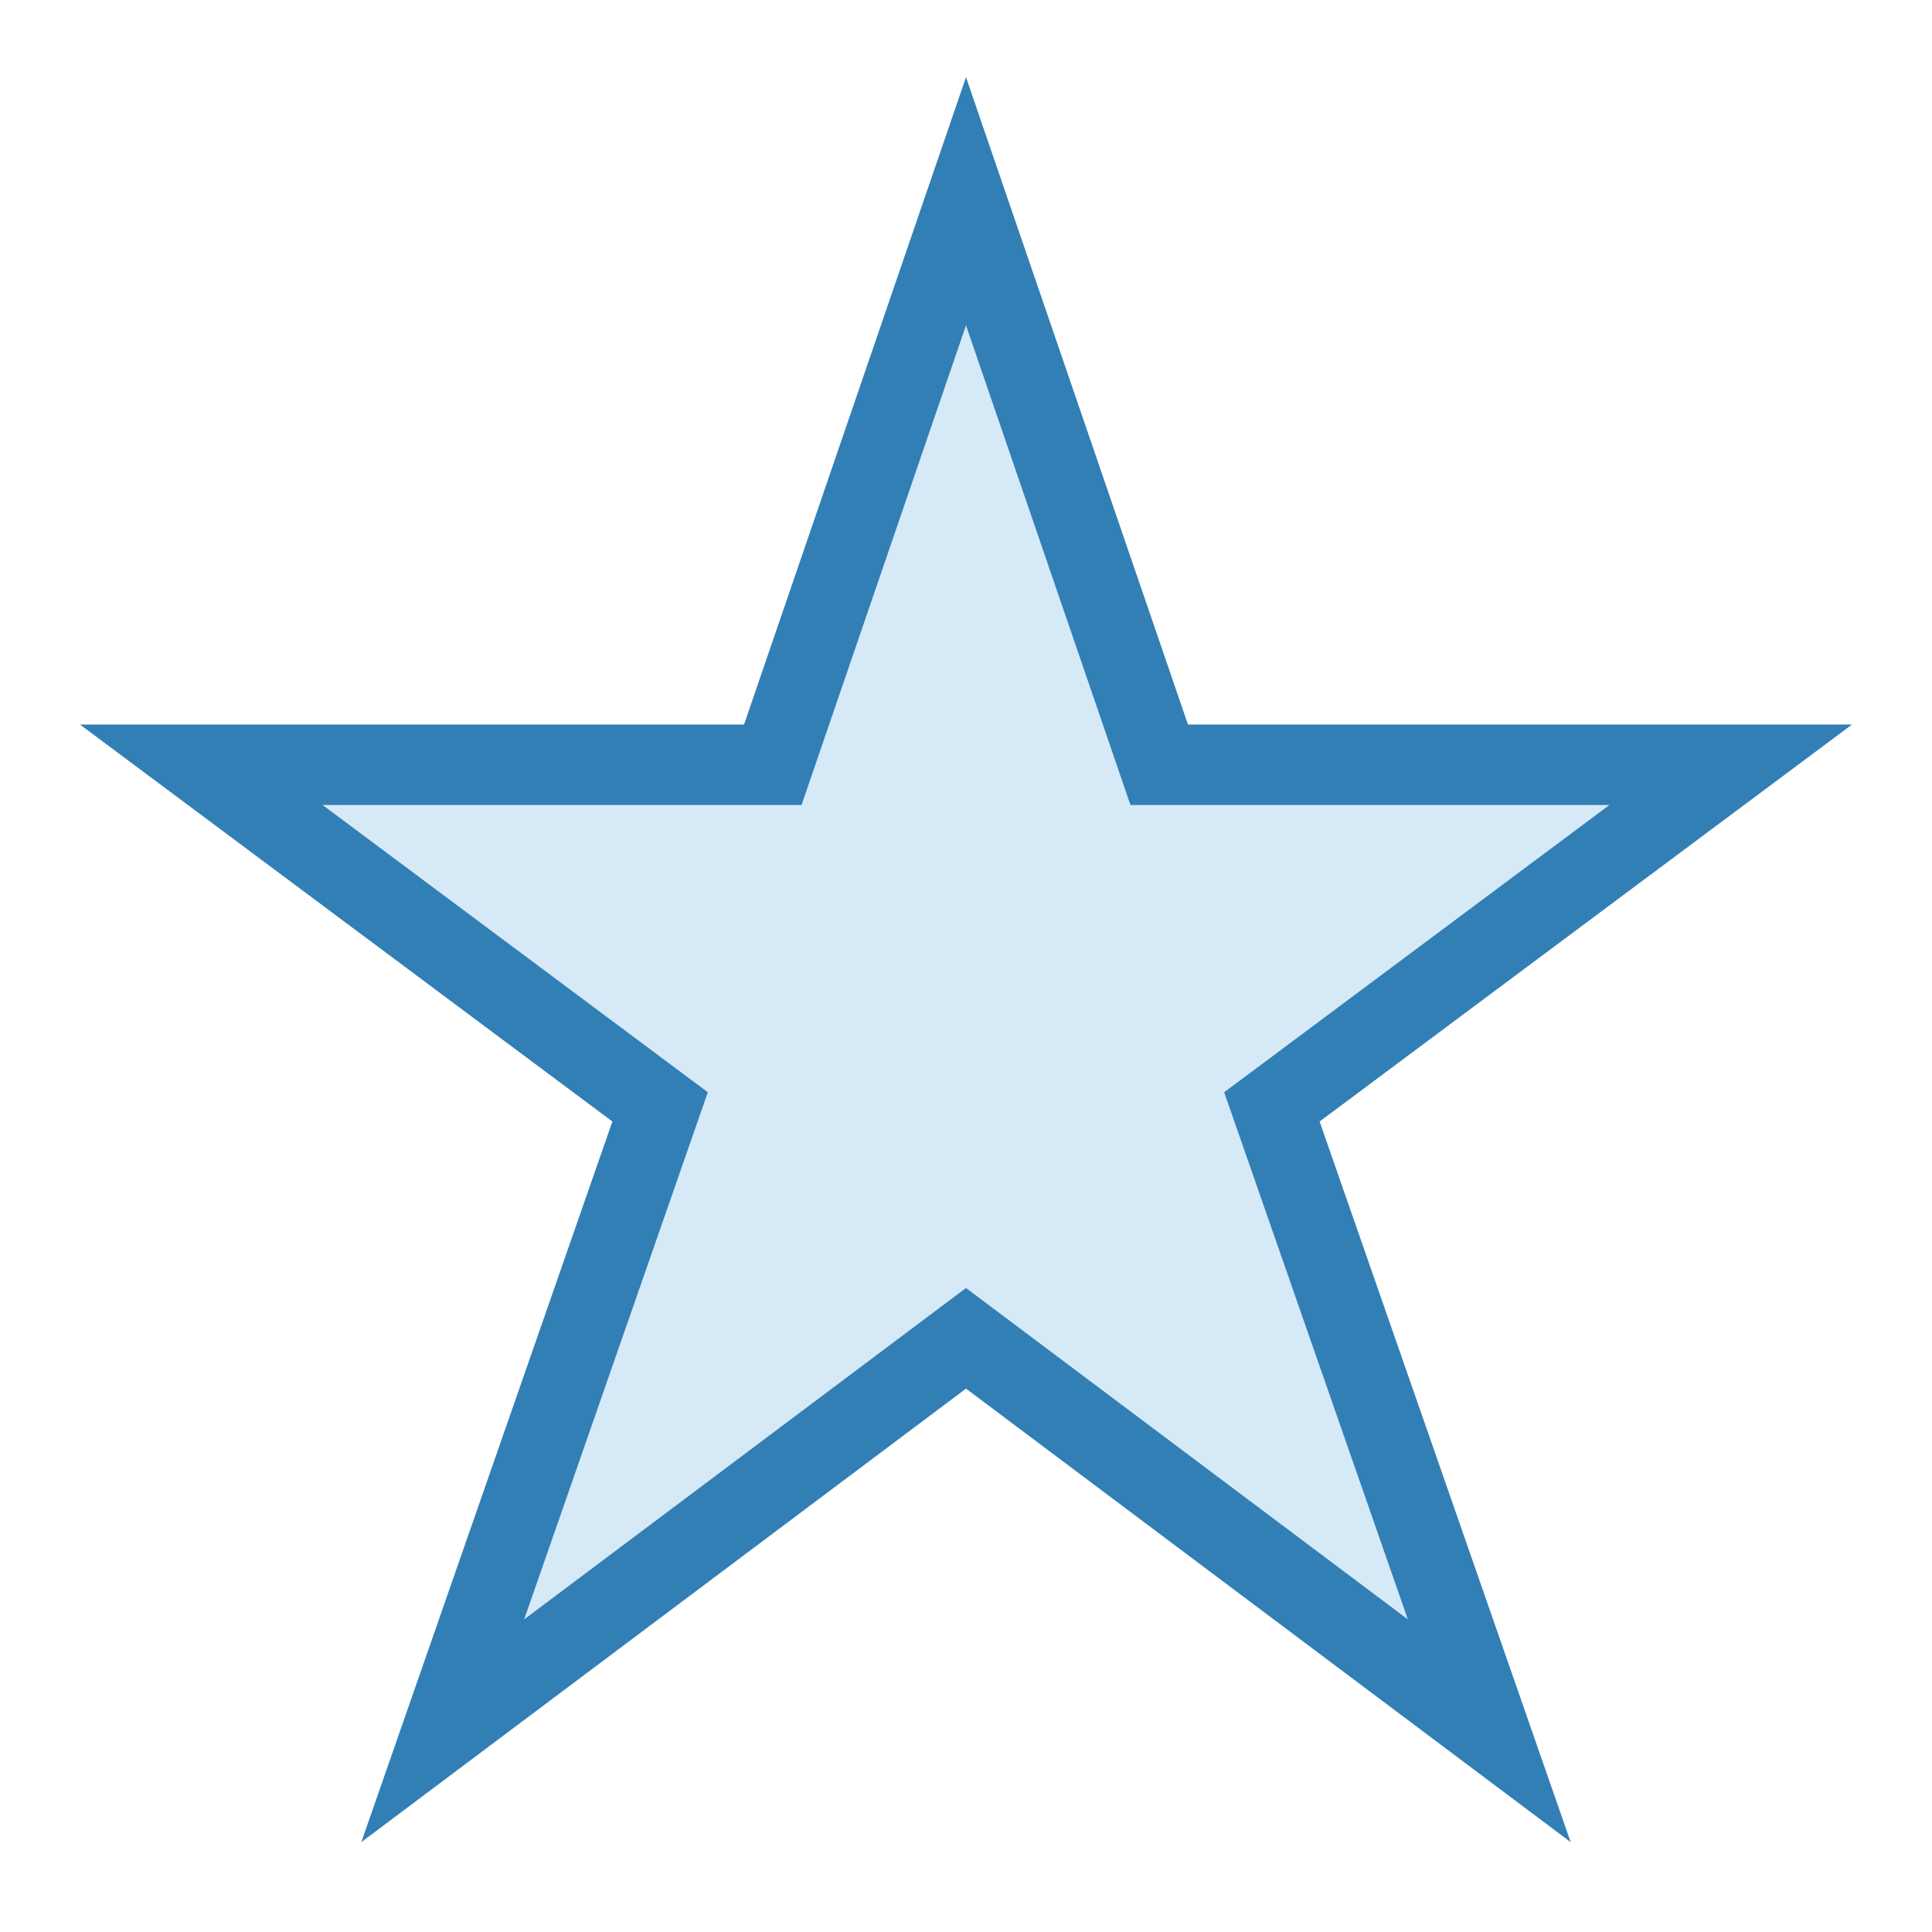
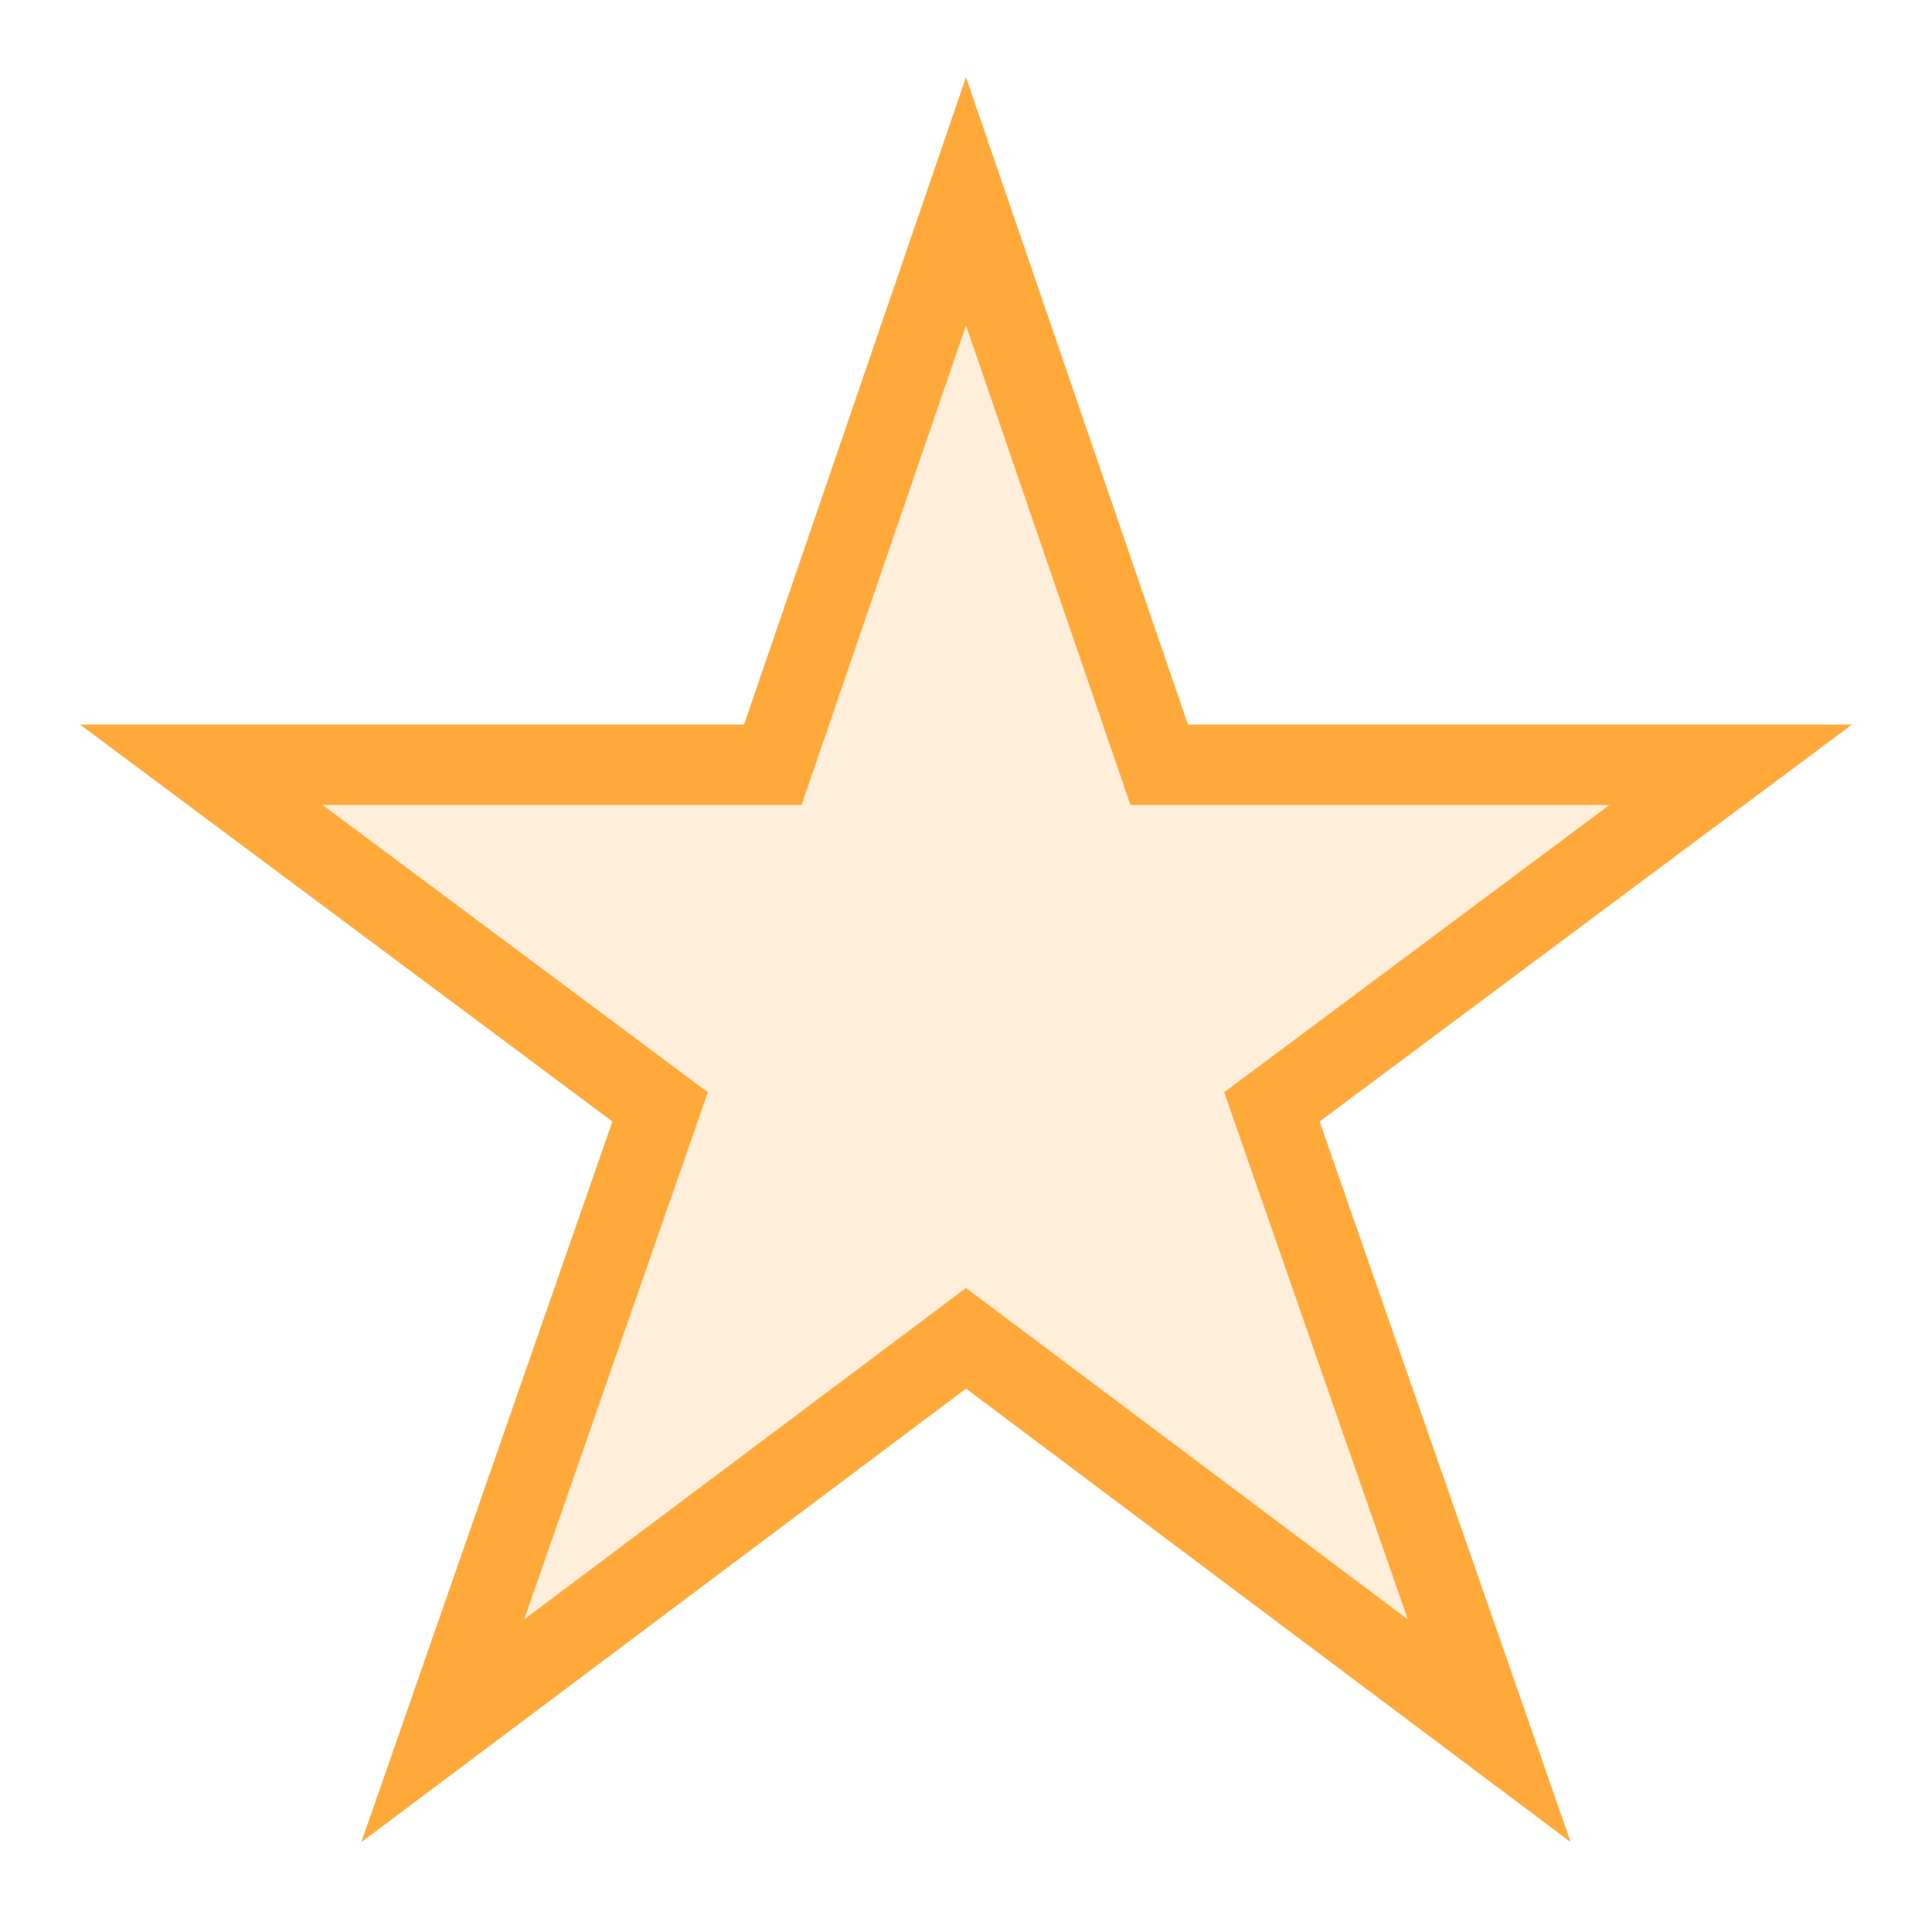
<svg xmlns="http://www.w3.org/2000/svg" width="24" height="24">
-   <path fill="#D5E9F7" stroke="#327FB6" d="M 12,2.5 14.4,9.5 21.5,9.5 15.8,13.75 18.5,21.5 12,16.625 5.5,21.5 8.2,13.75 2.5,9.5 9.6,9.5 z" />
+   <path fill="#FFEED9" stroke="#FFA93A" d="M 12,2.5 14.4,9.5 21.5,9.5 15.8,13.75 18.5,21.5 12,16.625 5.5,21.5 8.2,13.75 2.5,9.5 9.6,9.5 z" />
</svg>
